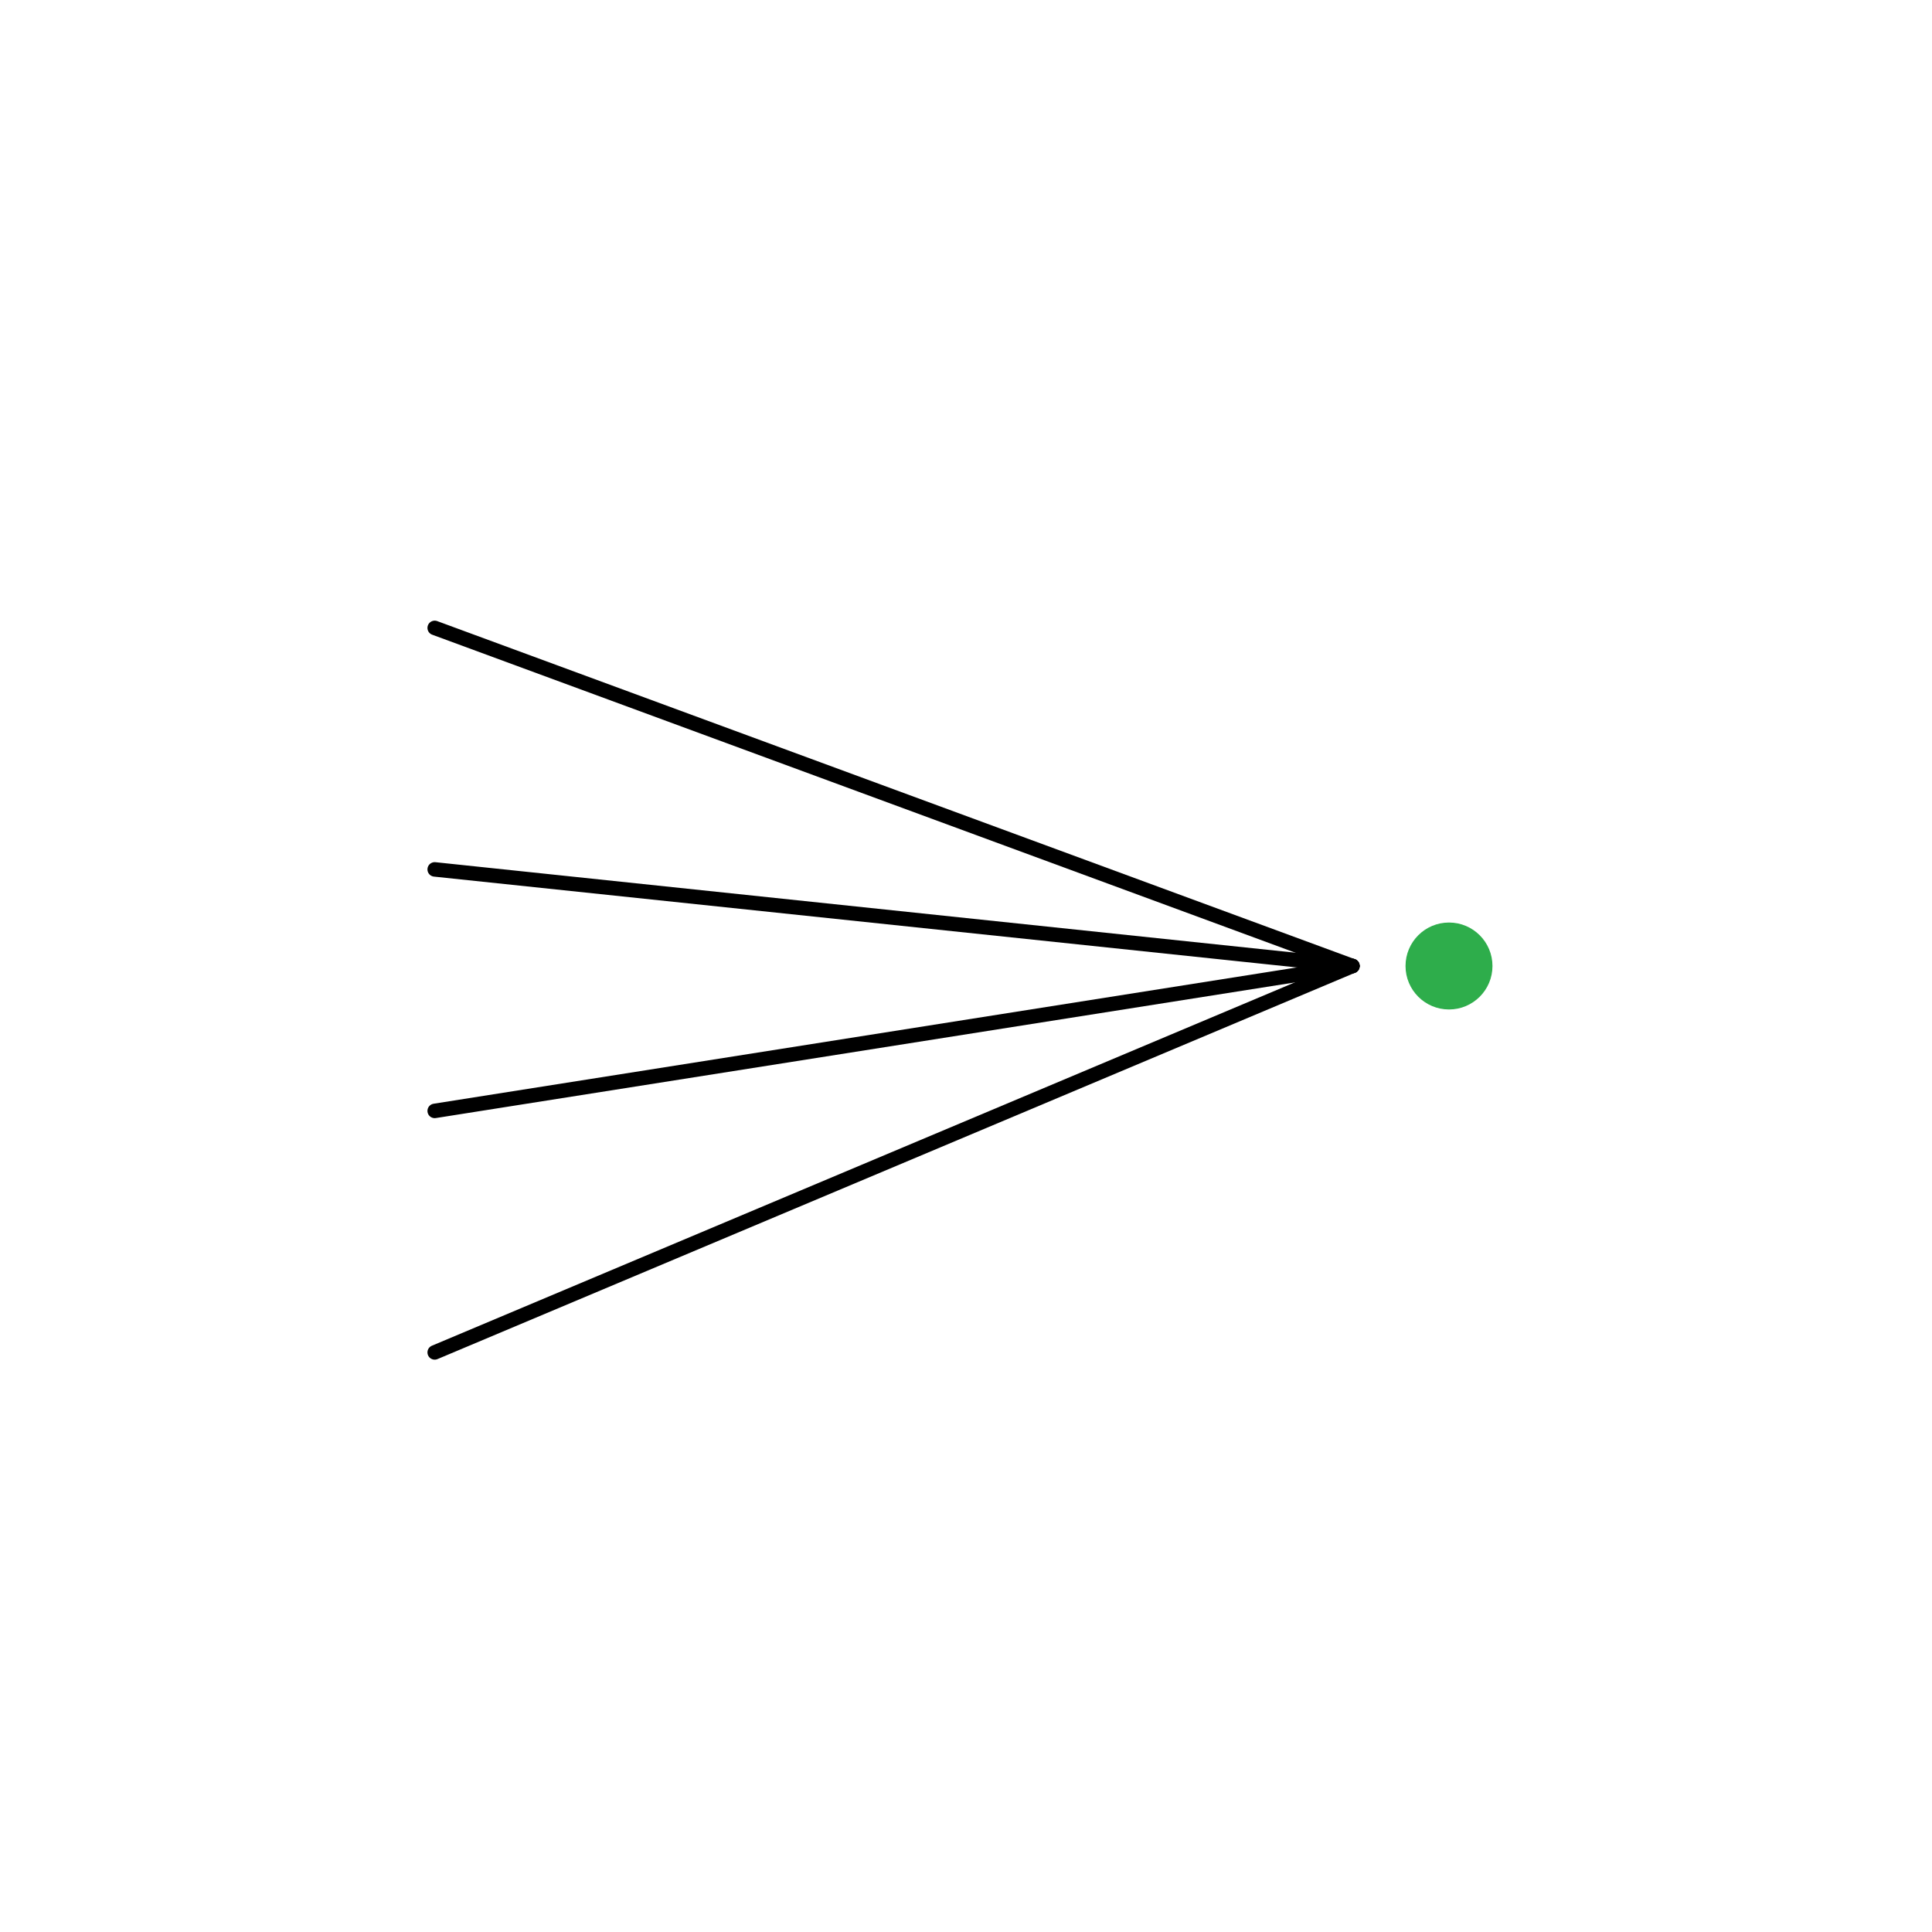
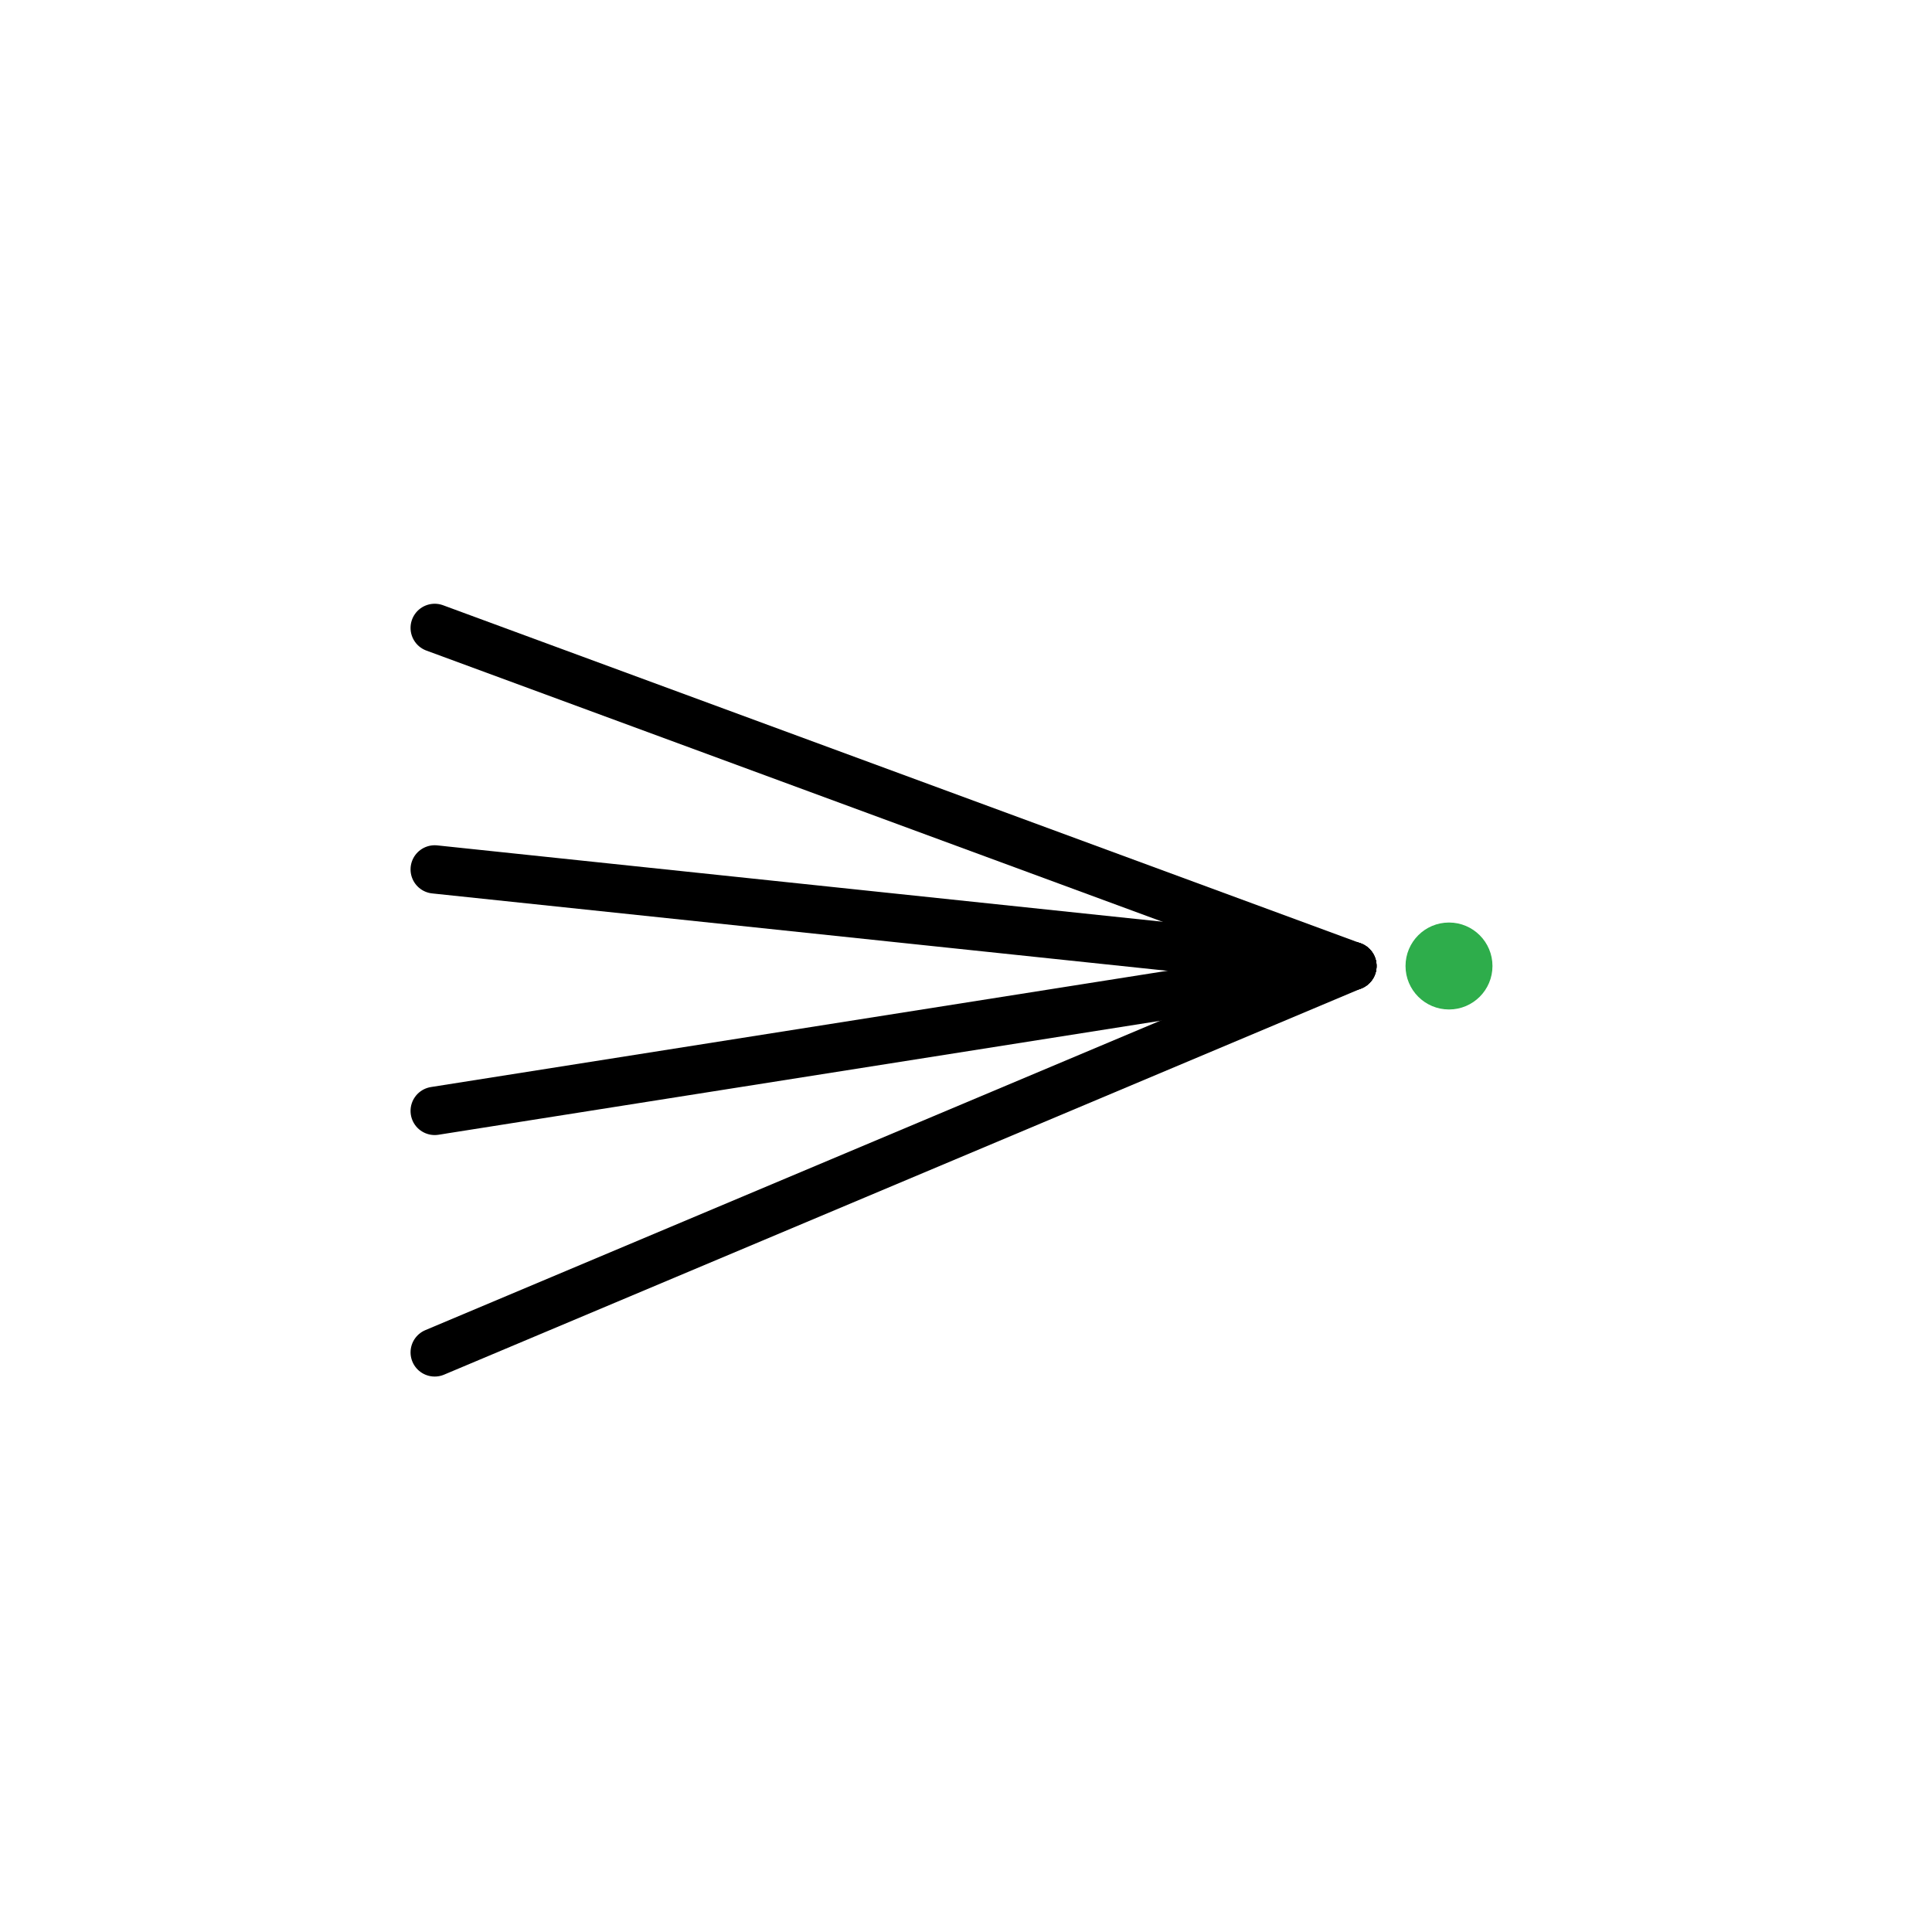
<svg xmlns="http://www.w3.org/2000/svg" width="800" height="800" viewBox="0 0 800 800">
  <rect width="100%" height="100%" fill="white" />
-   <g stroke="black" stroke-width="6" fill="none" stroke-linecap="round">
+   <g stroke="black" stroke-width="20" fill="none" stroke-linecap="round">
    <line x1="180" y1="260" x2="560" y2="400" />
    <line x1="180" y1="360" x2="560" y2="400" />
    <line x1="180" y1="460" x2="560" y2="400" />
    <line x1="180" y1="560" x2="560" y2="400" />
  </g>
  <circle cx="600" cy="400" r="18" fill="#2EAD4B" />
</svg>
